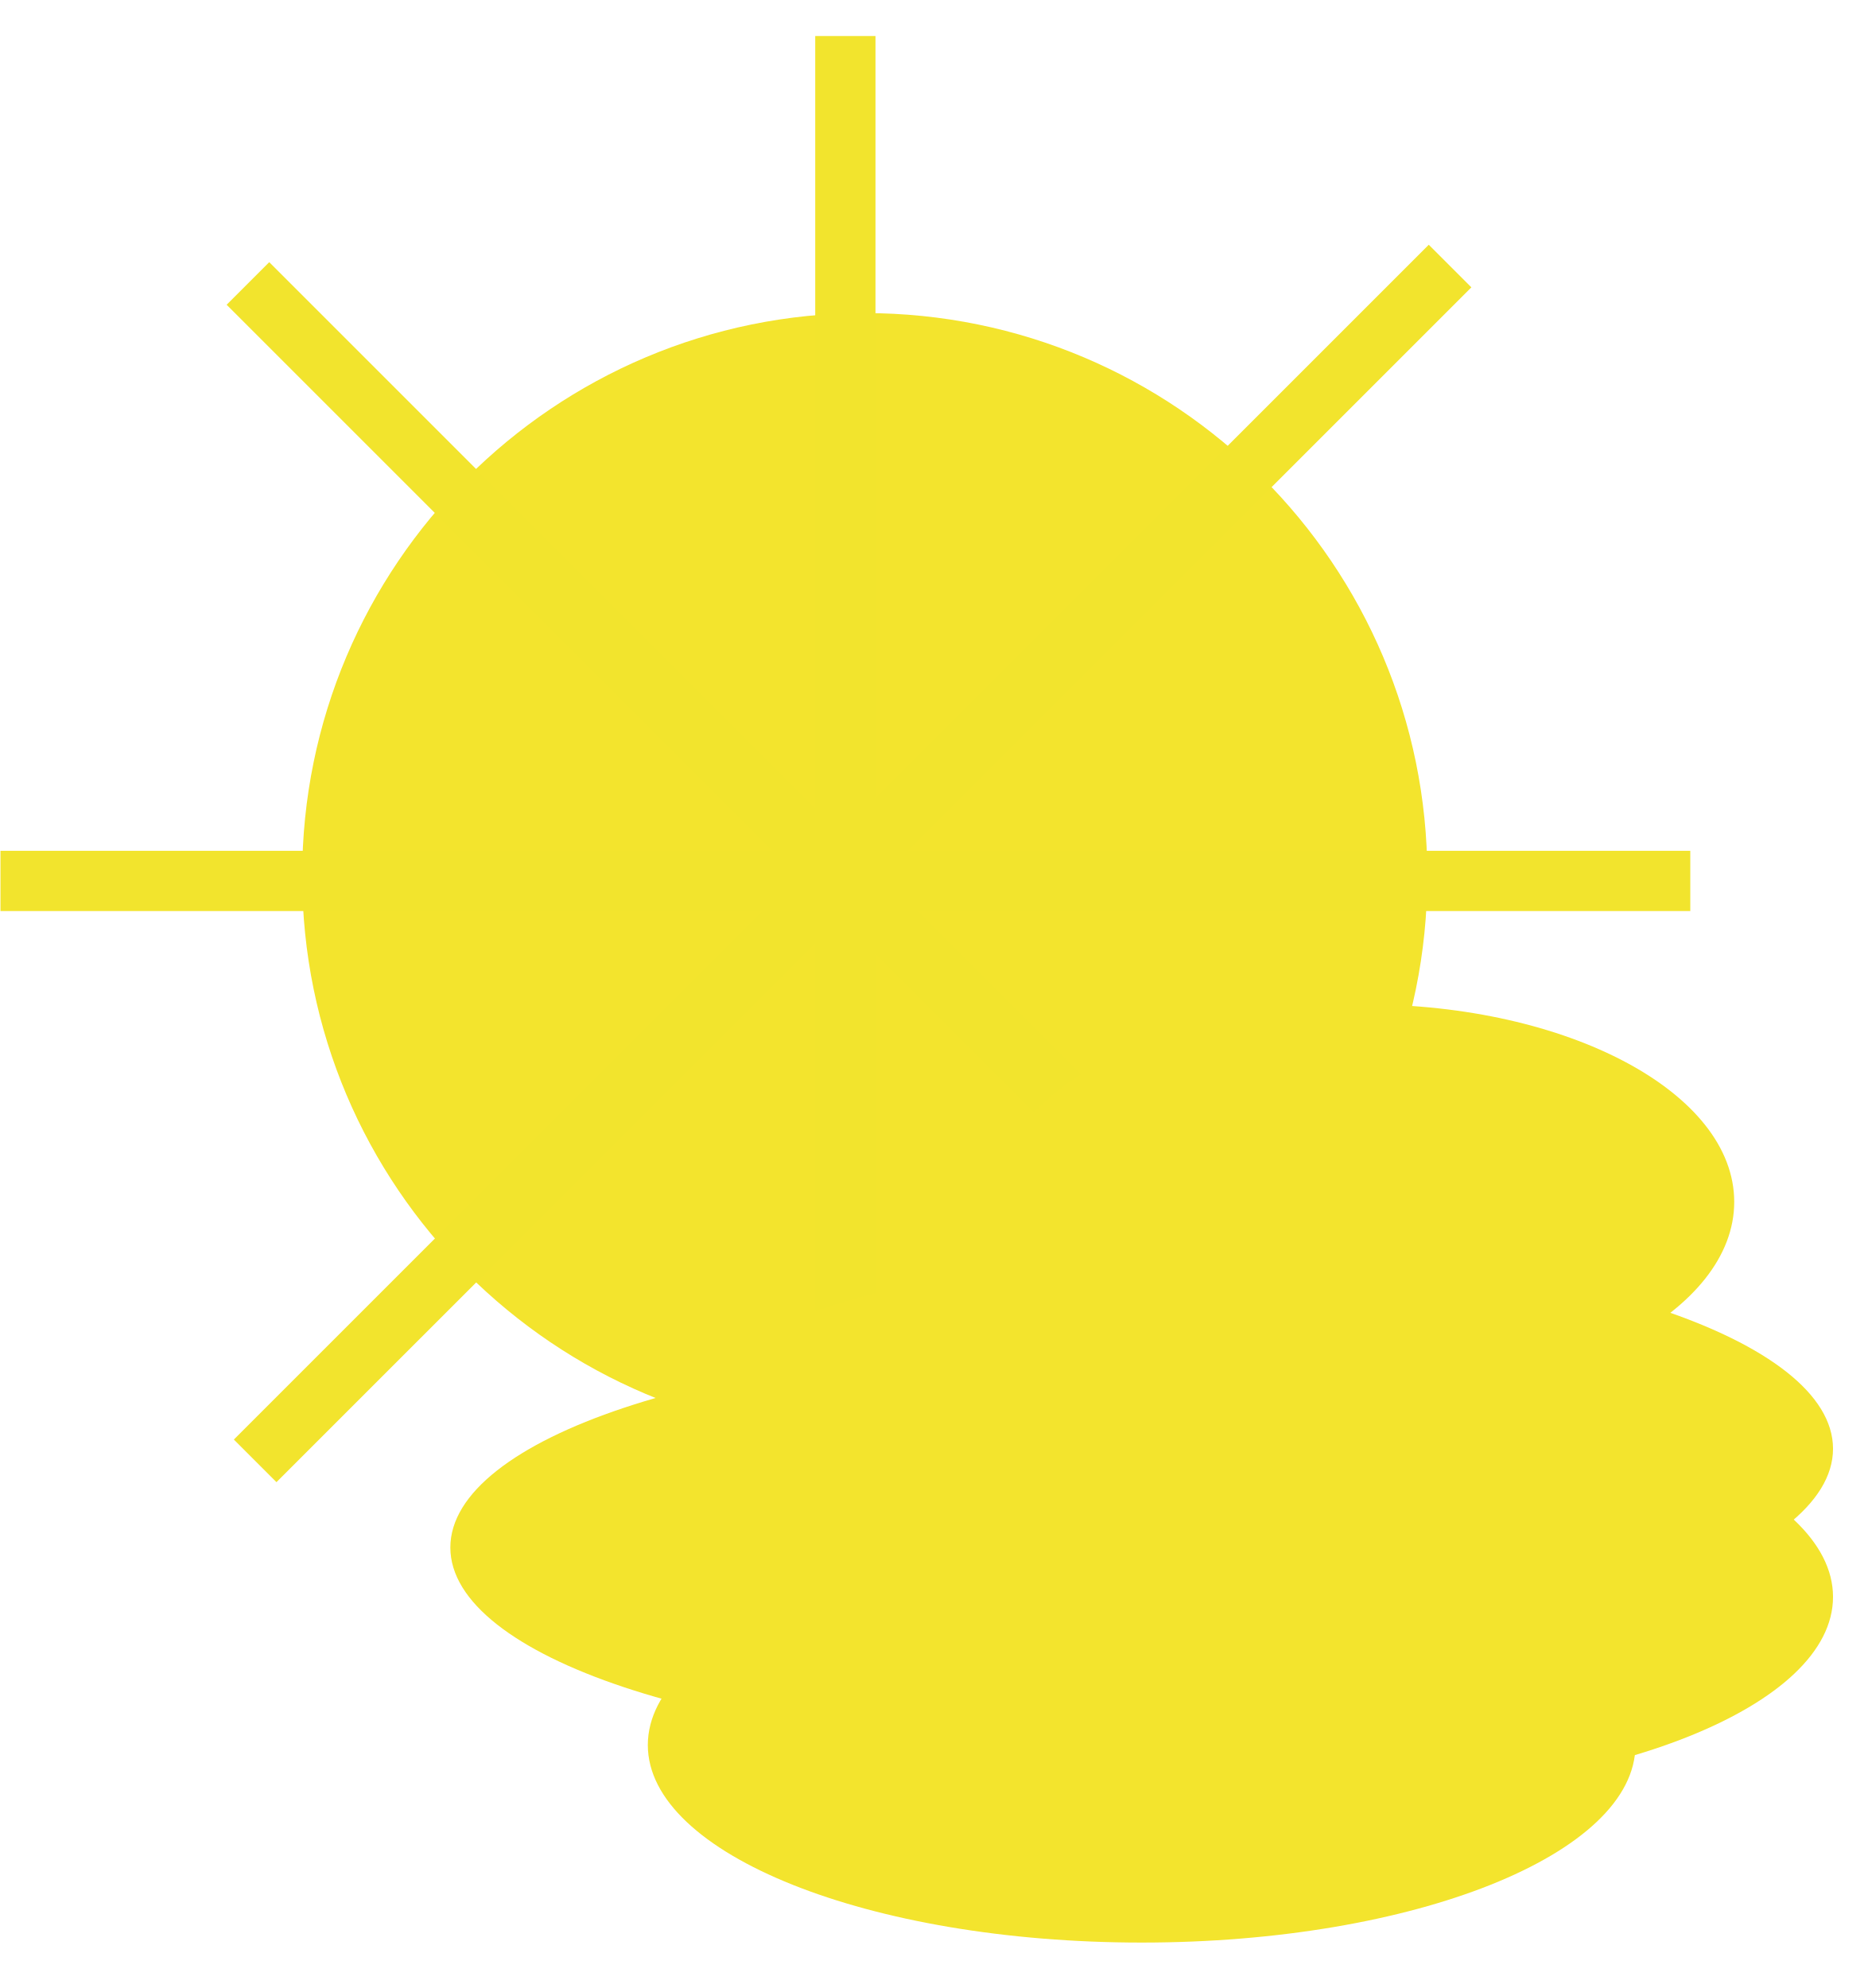
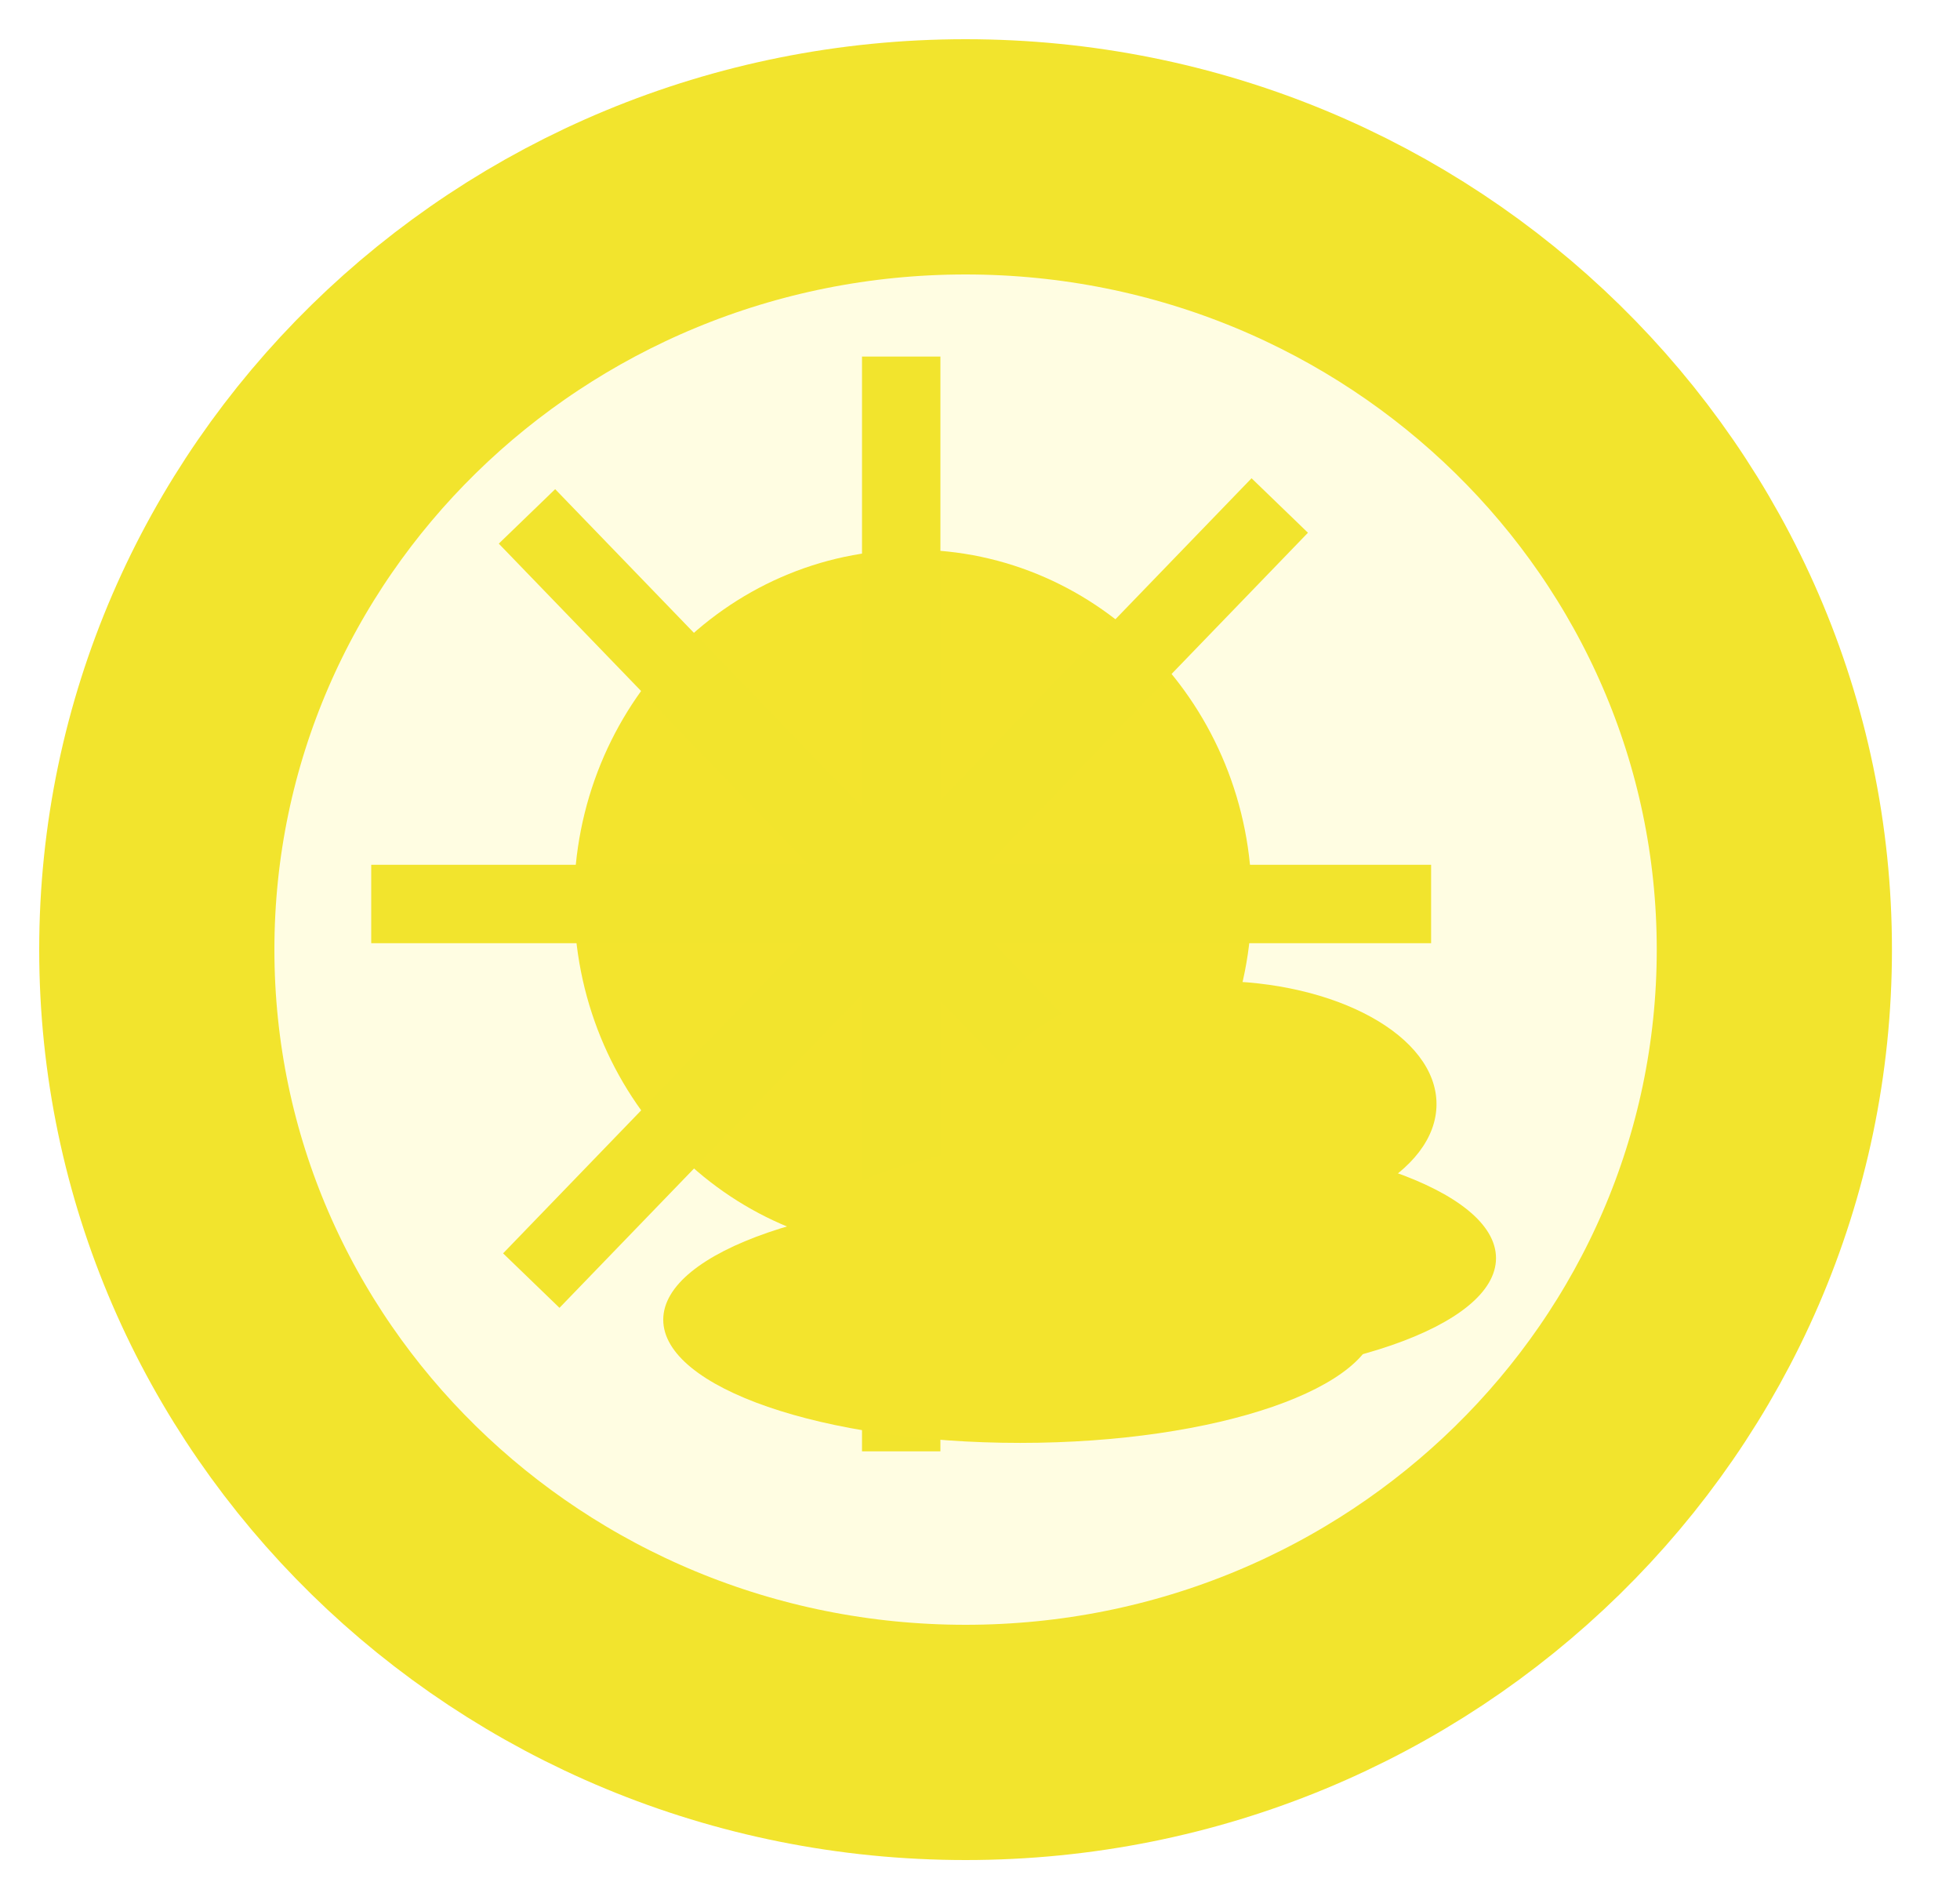
- <svg xmlns="http://www.w3.org/2000/svg" width="31px" height="33px" viewBox="0 0 31 33" version="1.1">
+ <svg xmlns="http://www.w3.org/2000/svg" width="25px" height="24px" viewBox="0 0 25 24" version="1.1">
  <defs />
  <g id="Page-1" stroke="none" stroke-width="1" fill="none" fill-rule="evenodd">
-     <g id="Mobile-Portrait" transform="translate(-192, -590)">
-       <g id="WeatherIconSmallOff" transform="translate(192, 591)">
-         <circle id="Oval-2-Copy-9" fill="#F3E42D" cx="14.354" cy="13.535" r="9.338" />
-         <path d="M0.508,13.623 L27.557,13.623" id="Line" stroke="#F2E42D" stroke-linecap="square" />
-         <path d="M14.032,27.147 L14.032,0.098" id="Line-Copy" stroke="#F2E42D" stroke-linecap="square" />
-         <path d="M4.469,4.059 L23.596,23.186" id="Line-Copy-3" stroke="#F2E42D" stroke-linecap="square" />
-         <path d="M4.589,22.896 L23.716,3.77" id="Line-Copy-2" stroke="#F2E42D" stroke-linecap="square" />
-         <g id="Cloud" transform="translate(7.475212, 15.67179)" fill="#F3E42D">
-           <ellipse id="Oval-5" cx="13.115" cy="7.377" rx="9.836" ry="3.279" />
-           <ellipse id="Oval-5-Copy-4" cx="15.164" cy="3.279" rx="6.147" ry="3.279" />
-           <ellipse id="Oval-5-Copy" cx="9.836" cy="9.016" rx="9.836" ry="3.279" />
-           <ellipse id="Oval-5-Copy-2" cx="11.475" cy="12.295" rx="8.197" ry="3.279" />
-           <ellipse id="Oval-5-Copy-3" cx="14.754" cy="9.836" rx="8.197" ry="3.279" />
+     <g id="Mobile-Portrait" transform="translate(-262, -273)">
+       <g id="WeatherIconSmallOff" transform="translate(264, 275)">
+         <ellipse id="Oval-2-Copy-22" stroke="#F2E42D" stroke-width="3" fill="#FFFDE2" cx="10.316" cy="10.11" rx="10.316" ry="10.11" />
+         <ellipse id="Oval-2-Copy-9" fill="#F3E42D" cx="9.644" cy="9.485" rx="4.322" ry="4.475" />
+         <path d="M3.235,9.528 L15.754,9.528" id="Line" stroke="#F2E42D" stroke-linecap="square" />
+         <path d="M9.495,16.008 L9.495,3.047" id="Line-Copy" stroke="#F2E42D" stroke-linecap="square" />
+         <path d="M5.069,4.945 L13.921,14.11" id="Line-Copy-3" stroke="#F2E42D" stroke-linecap="square" />
+         <path d="M5.124,13.971 L13.976,4.806" id="Line-Copy-2" stroke="#F2E42D" stroke-linecap="square" />
+         <g id="Cloud" transform="translate(6.459776, 10.5094)" fill="#F3E42D">
+           <ellipse id="Oval-5" cx="6.07" cy="3.535" rx="4.552" ry="1.571" />
+           <ellipse id="Oval-5-Copy-4" cx="7.018" cy="1.571" rx="2.845" ry="1.571" />
+           <ellipse id="Oval-5-Copy" cx="4.552" cy="4.32" rx="4.552" ry="1.571" />
        </g>
      </g>
    </g>
  </g>
</svg>
